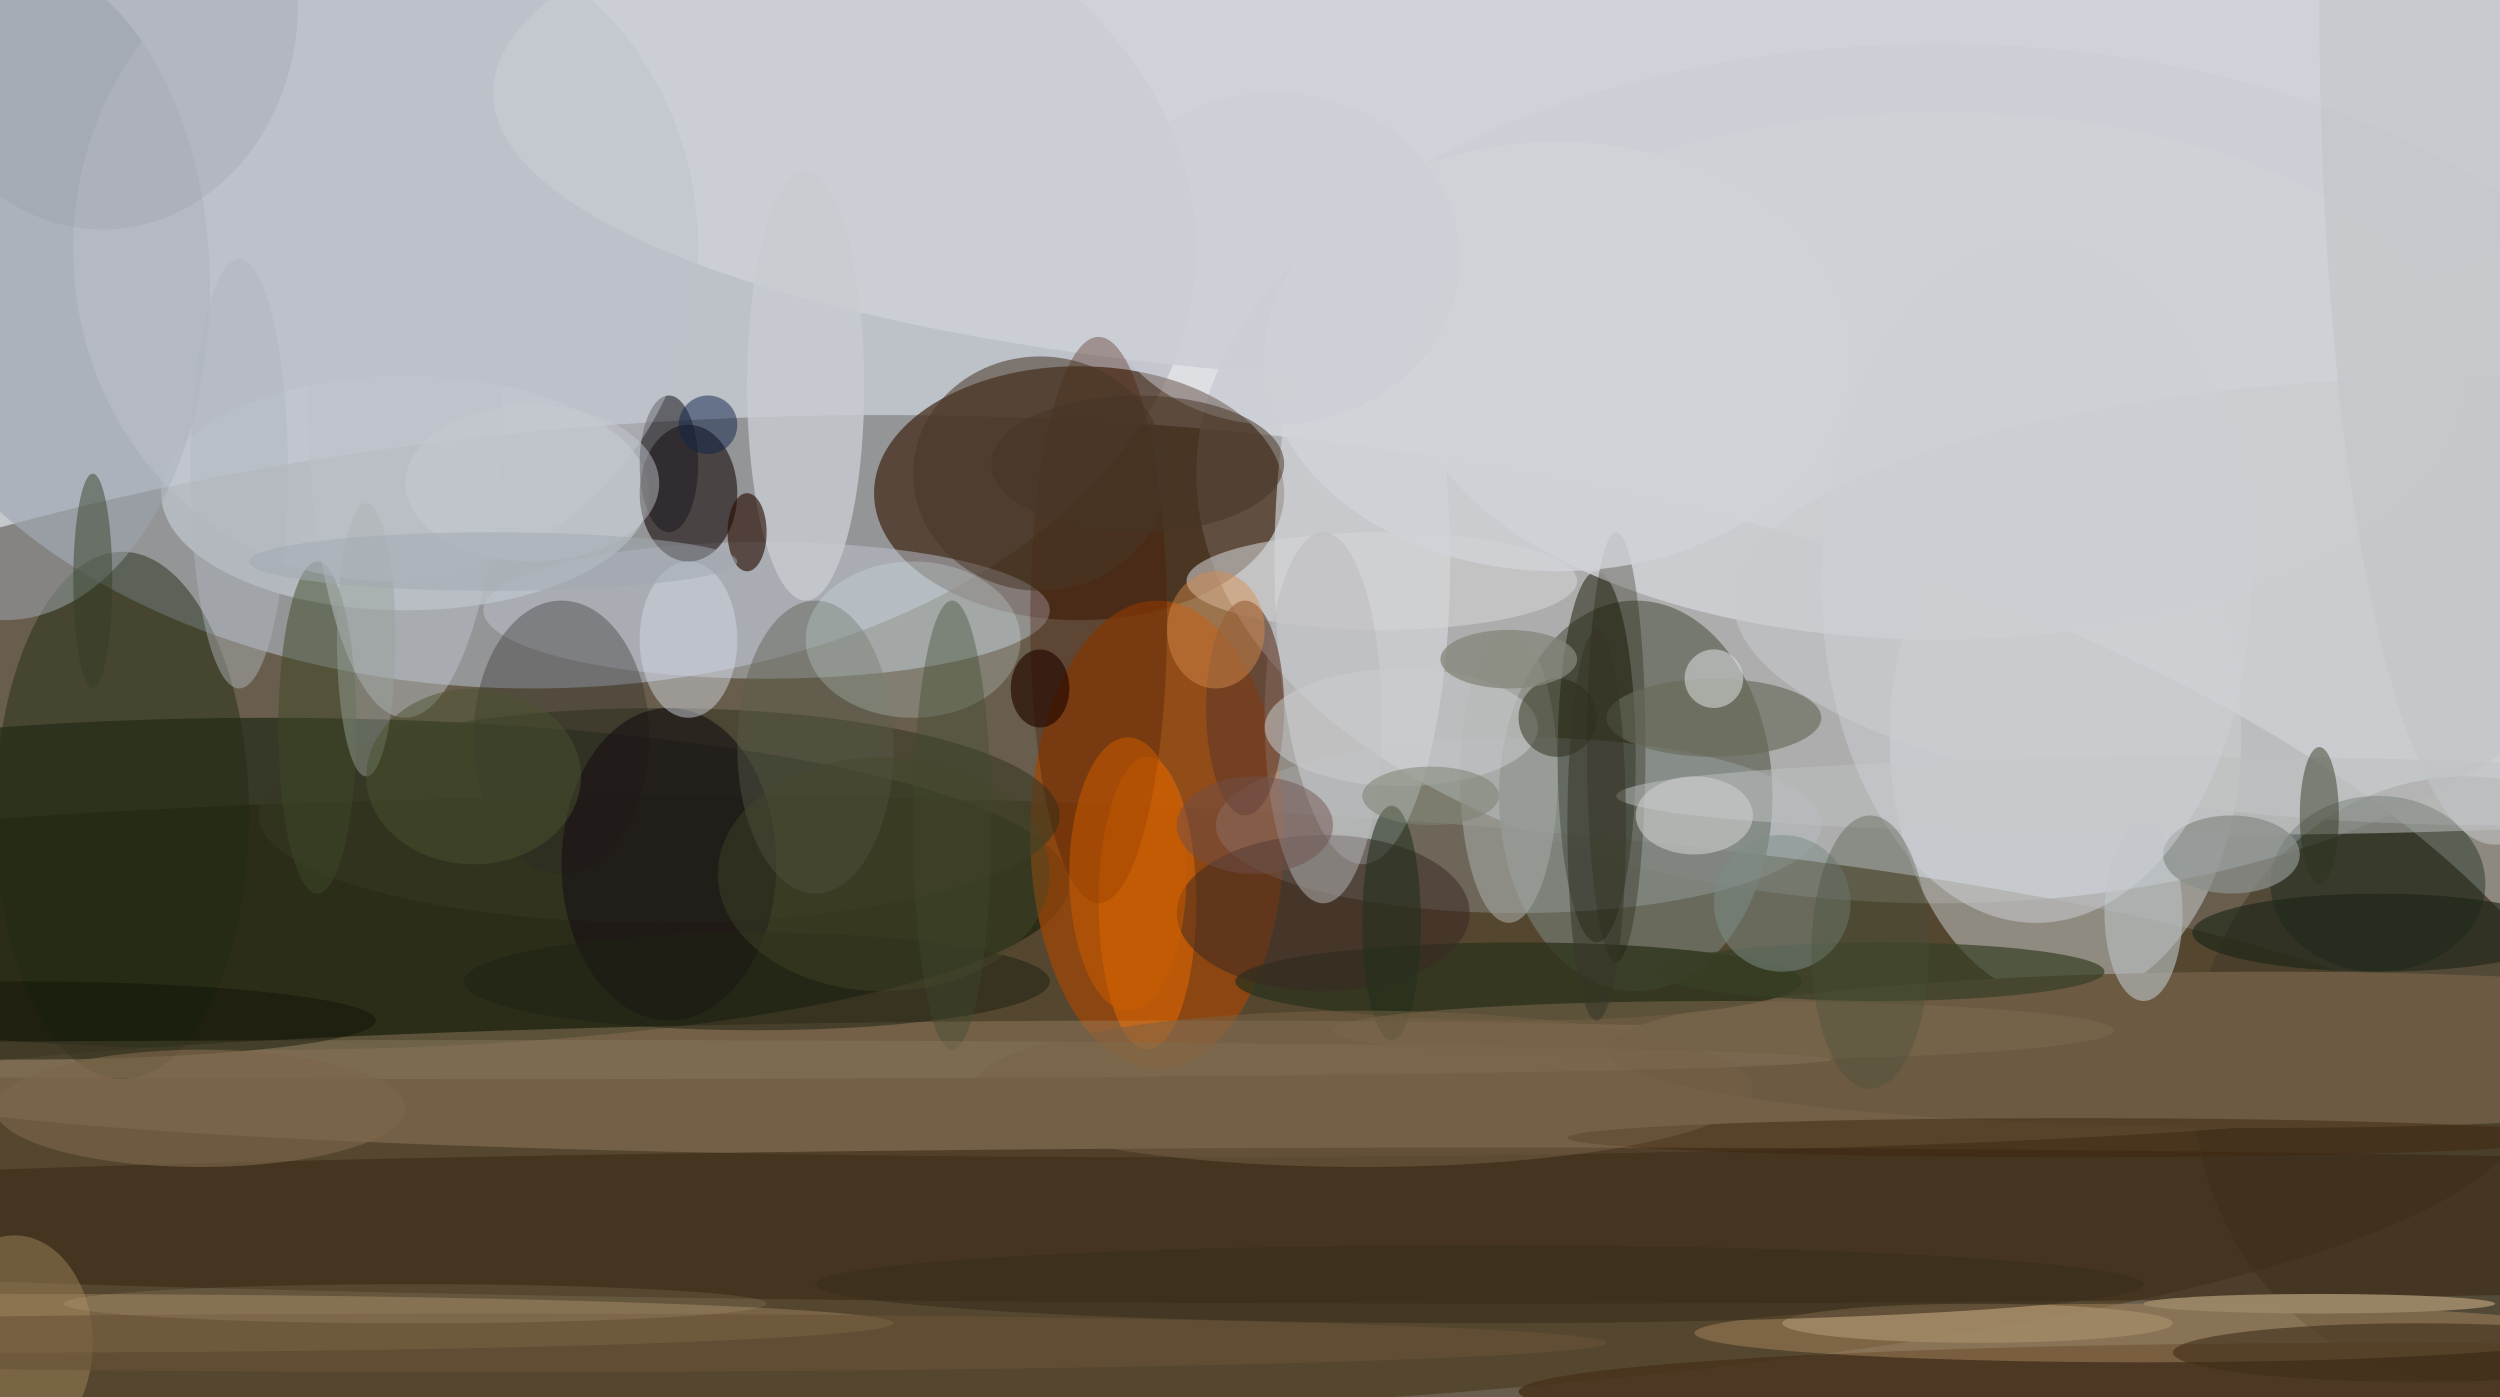
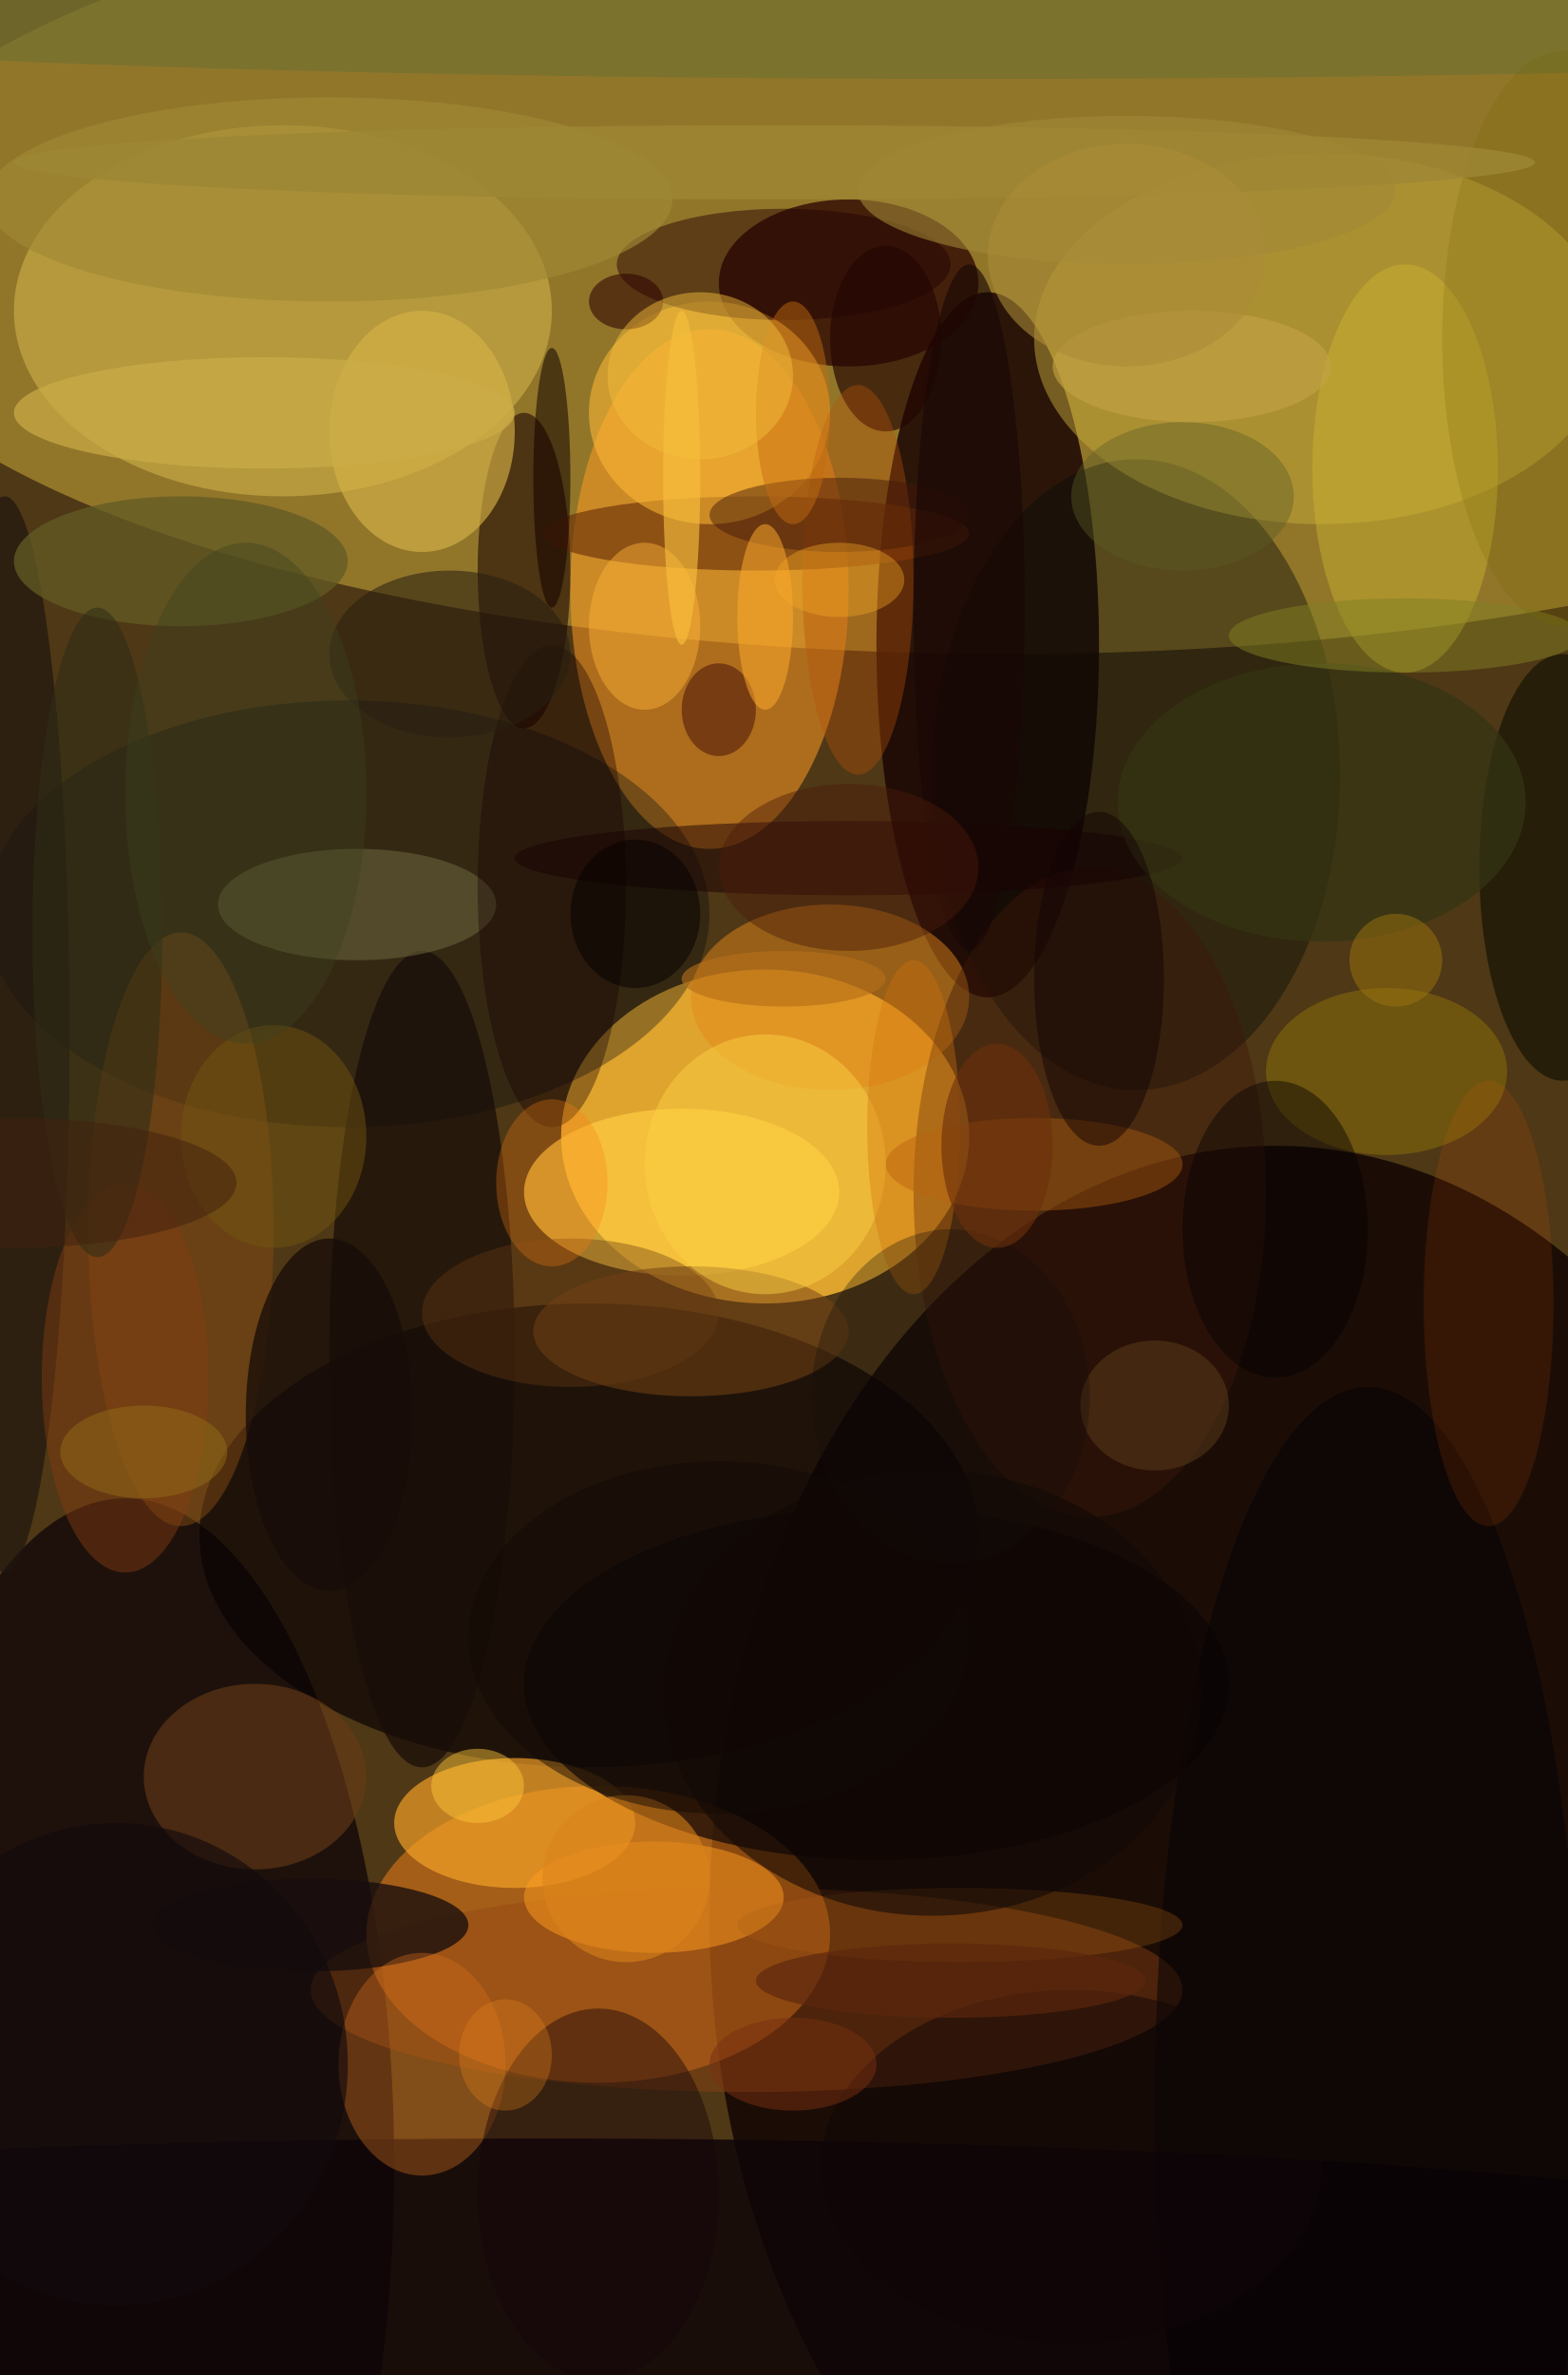
- <svg xmlns="http://www.w3.org/2000/svg" version="1.1" width="512" height="286">
-   <rect x="0" y="0" width="512" height="286" fill="#f0f0f0" />
-   <g transform="scale(2.0) translate(0.5 0.5)">
-     <ellipse fill="#392a12" fill-opacity="0.733" cx="90" cy="129" rx="182" ry="87" />
-     <ellipse fill="#c3c6cc" fill-opacity="0.761" cx="198" cy="48" rx="76" ry="44" />
-     <ellipse fill="#a7adb6" fill-opacity="0.702" cx="54" cy="25" rx="68" ry="45" />
-     <ellipse fill="#49381d" fill-opacity="0.627" cx="70" cy="113" rx="188" ry="32" />
-     <ellipse fill="#3e2410" fill-opacity="0.69" cx="110" cy="50" rx="21" ry="13" />
-     <ellipse fill="#001201" fill-opacity="0.478" cx="27" cy="90" rx="82" ry="17" />
-     <ellipse fill="#6d7065" fill-opacity="0.847" cx="167" cy="81" rx="14" ry="20" />
-     <ellipse fill="#d4dadf" fill-opacity="0.467" cx="211" cy="75" rx="18" ry="27" />
-     <ellipse fill="#9d4709" fill-opacity="0.765" cx="118" cy="85" rx="13" ry="24" />
-     <ellipse fill="#423a27" fill-opacity="0.561" cx="252" cy="110" rx="28" ry="31" />
-     <ellipse fill="#cdd0d6" fill-opacity="0.922" cx="161" cy="9" rx="111" ry="30" />
-     <ellipse fill="#d5d8dd" fill-opacity="0.643" cx="139" cy="57" rx="9" ry="31" />
-     <ellipse fill="#cbd3db" fill-opacity="0.573" cx="41" cy="50" rx="25" ry="12" />
-     <ellipse fill="#9c8366" fill-opacity="0.431" cx="120" cy="111" rx="132" ry="7" />
-     <ellipse fill="#c0c6d1" fill-opacity="0.482" cx="78" cy="62" rx="29" ry="7" />
-     <ellipse fill="#1d1d09" fill-opacity="0.514" cx="163" cy="77" rx="4" ry="19" />
-     <ellipse fill="#0f0000" fill-opacity="0.553" cx="70" cy="50" rx="5" ry="7" />
-     <ellipse fill="#bdcedd" fill-opacity="0.243" cx="155" cy="84" rx="31" ry="9" />
-     <ellipse fill="#392815" fill-opacity="0.58" cx="154" cy="125" rx="222" ry="8" />
-     <ellipse fill="#212a11" fill-opacity="0.478" cx="12" cy="83" rx="13" ry="27" />
-     <ellipse fill="#48341c" fill-opacity="0.859" cx="243" cy="142" rx="88" ry="5" />
-     <ellipse fill="#d0d1d6" fill-opacity="0.839" cx="198" cy="38" rx="54" ry="27" />
-     <ellipse fill="#6c5a43" fill-opacity="1" cx="232" cy="107" rx="68" ry="8" />
-     <ellipse fill="#9fa6af" fill-opacity="0.537" cx="0" cy="29" rx="21" ry="34" />
-     <ellipse fill="#f2c693" fill-opacity="0.231" cx="0" cy="135" rx="91" ry="3" />
-     <ellipse fill="#af8d62" fill-opacity="0.451" cx="219" cy="136" rx="46" ry="3" />
-     <ellipse fill="#c8ccd1" fill-opacity="0.792" cx="82" cy="39" rx="6" ry="22" />
-     <ellipse fill="#2d331b" fill-opacity="0.776" cx="155" cy="100" rx="29" ry="4" />
-     <ellipse fill="#363825" fill-opacity="0.592" cx="67" cy="83" rx="41" ry="11" />
-     <ellipse fill="#c8c9cc" fill-opacity="0.565" cx="255" cy="61" rx="78" ry="23" />
-     <ellipse fill="#272721" fill-opacity="0.337" cx="57" cy="75" rx="9" ry="14" />
-     <ellipse fill="#f67100" fill-opacity="0.451" cx="117" cy="92" rx="5" ry="15" />
-     <ellipse fill="#471800" fill-opacity="0.329" cx="112" cy="63" rx="7" ry="29" />
-     <ellipse fill="#3a2824" fill-opacity="0.514" cx="135" cy="93" rx="15" ry="8" />
-     <ellipse fill="#364025" fill-opacity="0.706" cx="192" cy="99" rx="23" ry="3" />
-     <ellipse fill="#14291b" fill-opacity="0.424" cx="243" cy="90" rx="11" ry="9" />
-     <ellipse fill="#d5d5d7" fill-opacity="0.553" cx="141" cy="59" rx="20" ry="5" />
-     <ellipse fill="#3e4926" fill-opacity="0.49" cx="32" cy="74" rx="4" ry="17" />
-     <ellipse fill="#483728" fill-opacity="0.545" cx="106" cy="48" rx="13" ry="12" />
-     <ellipse fill="#170f14" fill-opacity="0.612" cx="68" cy="88" rx="11" ry="16" />
-     <ellipse fill="#171200" fill-opacity="0.29" cx="165" cy="76" rx="3" ry="22" />
-     <ellipse fill="#1e1c21" fill-opacity="0.561" cx="68" cy="47" rx="3" ry="7" />
-     <ellipse fill="#a2a5a1" fill-opacity="0.612" cx="154" cy="79" rx="5" ry="15" />
-     <ellipse fill="#a6895e" fill-opacity="0.451" cx="1" cy="137" rx="8" ry="11" />
-     <ellipse fill="#bdbfc0" fill-opacity="0.518" cx="225" cy="81" rx="60" ry="4" />
-     <ellipse fill="#3f270e" fill-opacity="0.51" cx="212" cy="116" rx="52" ry="2" />
-     <ellipse fill="#bec4ca" fill-opacity="0.486" cx="41" cy="40" rx="10" ry="33" />
-     <ellipse fill="#595c4d" fill-opacity="0.427" cx="83" cy="76" rx="8" ry="15" />
-     <ellipse fill="#280c00" fill-opacity="0.616" cx="76" cy="54" rx="2" ry="4" />
-     <ellipse fill="#b7bebf" fill-opacity="0.639" cx="219" cy="93" rx="4" ry="9" />
-     <ellipse fill="#e4ffff" fill-opacity="0.208" cx="93" cy="65" rx="11" ry="8" />
-     <ellipse fill="#2b321b" fill-opacity="0.451" cx="237" cy="83" rx="2" ry="7" />
-     <ellipse fill="#d8dce8" fill-opacity="0.459" cx="70" cy="65" rx="5" ry="8" />
-     <ellipse fill="#bbb9bc" fill-opacity="0.49" cx="135" cy="73" rx="6" ry="19" />
-     <ellipse fill="#633928" fill-opacity="0.6" cx="127" cy="72" rx="4" ry="11" />
-     <ellipse fill="#3f2e1a" fill-opacity="0.596" cx="247" cy="138" rx="25" ry="3" />
-     <ellipse fill="#898f8b" fill-opacity="0.745" cx="228" cy="87" rx="7" ry="4" />
-     <ellipse fill="#7d8c86" fill-opacity="0.514" cx="182" cy="92" rx="7" ry="7" />
-     <ellipse fill="#c2c3c7" fill-opacity="0.573" cx="255" cy="0" rx="18" ry="86" />
-     <ellipse fill="#1f2213" fill-opacity="0.533" cx="77" cy="100" rx="30" ry="5" />
-     <ellipse fill="#686a58" fill-opacity="0.635" cx="175" cy="73" rx="11" ry="4" />
-     <ellipse fill="#404b31" fill-opacity="0.384" cx="97" cy="84" rx="4" ry="23" />
-     <ellipse fill="#998565" fill-opacity="0.98" cx="237" cy="133" rx="18" ry="1" />
-     <ellipse fill="#343d27" fill-opacity="0.475" cx="9" cy="59" rx="2" ry="11" />
-     <ellipse fill="#87785c" fill-opacity="0.463" cx="53" cy="108" rx="134" ry="2" />
-     <ellipse fill="#ced0d5" fill-opacity="0.506" cx="208" cy="59" rx="22" ry="35" />
-     <ellipse fill="#98a29c" fill-opacity="0.459" cx="37" cy="65" rx="3" ry="14" />
-     <ellipse fill="#1e2618" fill-opacity="0.643" cx="243" cy="95" rx="19" ry="4" />
-     <ellipse fill="#212f1b" fill-opacity="0.561" cx="142" cy="94" rx="3" ry="12" />
-     <ellipse fill="#bdc2ca" fill-opacity="0.482" cx="39" cy="25" rx="32" ry="34" />
-     <ellipse fill="#0f1203" fill-opacity="0.439" cx="2" cy="104" rx="36" ry="4" />
-     <ellipse fill="#c95c00" fill-opacity="0.537" cx="115" cy="89" rx="6" ry="14" />
-     <ellipse fill="#7d6a4f" fill-opacity="0.533" cx="176" cy="105" rx="40" ry="3" />
-     <ellipse fill="#cccccd" fill-opacity="0.596" cx="173" cy="83" rx="6" ry="4" />
-     <ellipse fill="#a18967" fill-opacity="0.859" cx="202" cy="135" rx="20" ry="2" />
-     <ellipse fill="#695237" fill-opacity="0.6" cx="49" cy="137" rx="115" ry="3" />
-     <ellipse fill="#d0d2d7" fill-opacity="0.812" cx="159" cy="36" rx="30" ry="22" />
-     <ellipse fill="#cacdcf" fill-opacity="0.529" cx="143" cy="74" rx="14" ry="6" />
-     <ellipse fill="#776247" fill-opacity="0.518" cx="139" cy="111" rx="40" ry="8" />
-     <ellipse fill="#252511" fill-opacity="0.467" cx="159" cy="73" rx="4" ry="4" />
-     <ellipse fill="#392d1a" fill-opacity="0.584" cx="151" cy="131" rx="68" ry="4" />
-     <ellipse fill="#c6cad1" fill-opacity="0.459" cx="54" cy="49" rx="13" ry="8" />
-     <ellipse fill="#d88e4b" fill-opacity="0.455" cx="124" cy="64" rx="5" ry="6" />
-     <ellipse fill="#b0b7be" fill-opacity="0.459" cx="24" cy="48" rx="5" ry="22" />
-     <ellipse fill="#84867a" fill-opacity="0.749" cx="154" cy="67" rx="7" ry="3" />
-     <ellipse fill="#7c8170" fill-opacity="0.529" cx="146" cy="81" rx="7" ry="3" />
-     <ellipse fill="#7c6549" fill-opacity="0.655" cx="20" cy="113" rx="21" ry="6" />
-     <ellipse fill="#0e244a" fill-opacity="0.502" cx="72" cy="43" rx="3" ry="3" />
-     <ellipse fill="#45482a" fill-opacity="0.408" cx="90" cy="89" rx="17" ry="12" />
-     <ellipse fill="#dcdedf" fill-opacity="0.541" cx="175" cy="69" rx="3" ry="3" />
-     <ellipse fill="#fff2cb" fill-opacity="0.102" cx="42" cy="133" rx="36" ry="2" />
-     <ellipse fill="#cccfd6" fill-opacity="0.486" cx="130" cy="26" rx="19" ry="17" />
-     <ellipse fill="#444f3a" fill-opacity="0.341" cx="191" cy="97" rx="6" ry="14" />
-     <ellipse fill="#8e90a0" fill-opacity="0.196" cx="10" cy="0" rx="20" ry="23" />
-     <ellipse fill="#473525" fill-opacity="0.518" cx="116" cy="47" rx="15" ry="7" />
-     <ellipse fill="#6e4f4d" fill-opacity="0.471" cx="128" cy="84" rx="8" ry="5" />
-     <ellipse fill="#4a5330" fill-opacity="0.49" cx="48" cy="79" rx="11" ry="9" />
-     <ellipse fill="#a2aab2" fill-opacity="0.498" cx="50" cy="57" rx="25" ry="3" />
-     <ellipse fill="#270b02" fill-opacity="0.682" cx="106" cy="70" rx="3" ry="4" />
-     <ellipse fill="#363426" fill-opacity="0.525" cx="163" cy="84" rx="3" ry="20" />
+ <svg xmlns="http://www.w3.org/2000/svg" version="1.1" width="507" height="768">
+   <rect x="0" y="0" width="507" height="768" fill="#f0f0f0" />
+   <g transform="scale(3.0) translate(0.5 0.5)">
+     <ellipse fill="#4b330f" fill-opacity="0.969" cx="78" cy="133" rx="135" ry="246" />
+     <ellipse fill="#a28530" fill-opacity="0.804" cx="108" cy="27" rx="127" ry="43" />
+     <ellipse fill="#fbba34" fill-opacity="0.835" cx="82" cy="122" rx="22" ry="18" />
+     <ellipse fill="#0b0002" fill-opacity="0.765" cx="137" cy="206" rx="61" ry="83" />
+     <ellipse fill="#190404" fill-opacity="0.847" cx="106" cy="69" rx="12" ry="38" />
+     <ellipse fill="#0b0209" fill-opacity="0.71" cx="13" cy="233" rx="29" ry="72" />
+     <ellipse fill="#fb8619" fill-opacity="0.494" cx="64" cy="208" rx="25" ry="16" />
+     <ellipse fill="#0a0204" fill-opacity="0.686" cx="63" cy="165" rx="42" ry="25" />
+     <ellipse fill="#ff9a24" fill-opacity="0.537" cx="76" cy="63" rx="15" ry="28" />
+     <ellipse fill="#0e0408" fill-opacity="0.82" cx="58" cy="248" rx="168" ry="18" />
+     <ellipse fill="#280200" fill-opacity="0.733" cx="91" cy="30" rx="14" ry="9" />
+     <ellipse fill="#d0b34a" fill-opacity="0.584" cx="30" cy="33" rx="29" ry="20" />
+     <ellipse fill="#080d09" fill-opacity="0.42" cx="122" cy="83" rx="22" ry="34" />
+     <ellipse fill="#00090f" fill-opacity="0.333" cx="37" cy="98" rx="39" ry="23" />
+     <ellipse fill="#c9ae3c" fill-opacity="0.475" cx="142" cy="36" rx="31" ry="20" />
+     <ellipse fill="#904614" fill-opacity="0.424" cx="80" cy="214" rx="47" ry="11" />
+     <ellipse fill="#f5a328" fill-opacity="0.675" cx="55" cy="196" rx="13" ry="7" />
+     <ellipse fill="#180000" fill-opacity="0.561" cx="56" cy="61" rx="5" ry="17" />
+     <ellipse fill="#fece42" fill-opacity="0.675" cx="73" cy="128" rx="17" ry="9" />
+     <ellipse fill="#e28719" fill-opacity="0.49" cx="89" cy="107" rx="15" ry="10" />
+     <ellipse fill="#692e09" fill-opacity="0.616" cx="81" cy="57" rx="23" ry="4" />
+     <ellipse fill="#190e09" fill-opacity="0.753" cx="45" cy="146" rx="10" ry="44" />
+     <ellipse fill="#0d0505" fill-opacity="0.698" cx="94" cy="181" rx="38" ry="19" />
+     <ellipse fill="#feb934" fill-opacity="0.557" cx="76" cy="44" rx="13" ry="12" />
+     <ellipse fill="#784515" fill-opacity="0.529" cx="74" cy="143" rx="17" ry="7" />
+     <ellipse fill="#170e0d" fill-opacity="0.78" cx="33" cy="207" rx="17" ry="5" />
+     <ellipse fill="#854a13" fill-opacity="0.486" cx="19" cy="132" rx="10" ry="32" />
+     <ellipse fill="#3e190b" fill-opacity="0.424" cx="117" cy="128" rx="19" ry="35" />
+     <ellipse fill="#663a15" fill-opacity="0.624" cx="27" cy="191" rx="12" ry="10" />
+     <ellipse fill="#131302" fill-opacity="0.671" cx="168" cy="93" rx="9" ry="23" />
+     <ellipse fill="#c9b031" fill-opacity="0.482" cx="151" cy="50" rx="10" ry="22" />
+     <ellipse fill="#ff9b20" fill-opacity="0.51" cx="70" cy="204" rx="14" ry="6" />
+     <ellipse fill="#1f160f" fill-opacity="0.702" cx="0" cy="111" rx="7" ry="58" />
+     <ellipse fill="#d3701d" fill-opacity="0.38" cx="45" cy="222" rx="9" ry="12" />
+     <ellipse fill="#d5b248" fill-opacity="0.647" cx="45" cy="46" rx="10" ry="13" />
+     <ellipse fill="#6e6a40" fill-opacity="0.522" cx="38" cy="97" rx="15" ry="6" />
+     <ellipse fill="#240000" fill-opacity="0.478" cx="84" cy="28" rx="18" ry="6" />
+     <ellipse fill="#75712f" fill-opacity="0.788" cx="105" cy="0" rx="161" ry="8" />
+     <ellipse fill="#240603" fill-opacity="0.663" cx="95" cy="36" rx="6" ry="10" />
+     <ellipse fill="#16040a" fill-opacity="0.435" cx="64" cy="236" rx="13" ry="20" />
+     <ellipse fill="#070204" fill-opacity="0.557" cx="147" cy="226" rx="23" ry="77" />
+     <ellipse fill="#170000" fill-opacity="0.369" cx="59" cy="95" rx="8" ry="26" />
+     <ellipse fill="#8f730a" fill-opacity="0.478" cx="149" cy="115" rx="13" ry="9" />
+     <ellipse fill="#aa5b0f" fill-opacity="0.455" cx="111" cy="125" rx="16" ry="5" />
+     <ellipse fill="#635a24" fill-opacity="0.753" cx="19" cy="60" rx="18" ry="7" />
+     <ellipse fill="#160b08" fill-opacity="0.749" cx="35" cy="152" rx="9" ry="19" />
+     <ellipse fill="#b6520a" fill-opacity="0.376" cx="92" cy="62" rx="6" ry="21" />
+     <ellipse fill="#a28837" fill-opacity="0.576" cx="121" cy="20" rx="29" ry="8" />
+     <ellipse fill="#1a0004" fill-opacity="0.494" cx="91" cy="92" rx="36" ry="4" />
+     <ellipse fill="#a08935" fill-opacity="0.651" cx="35" cy="21" rx="37" ry="11" />
+     <ellipse fill="#343413" fill-opacity="0.737" cx="142" cy="86" rx="22" ry="15" />
+     <ellipse fill="#7f7e23" fill-opacity="0.51" cx="151" cy="68" rx="19" ry="4" />
+     <ellipse fill="#120000" fill-opacity="0.537" cx="59" cy="51" rx="2" ry="14" />
+     <ellipse fill="#431909" fill-opacity="0.471" cx="90" cy="55" rx="14" ry="4" />
+     <ellipse fill="#291f11" fill-opacity="0.549" cx="48" cy="70" rx="13" ry="9" />
+     <ellipse fill="#030004" fill-opacity="0.431" cx="137" cy="132" rx="10" ry="16" />
+     <ellipse fill="#ffb539" fill-opacity="0.447" cx="69" cy="67" rx="6" ry="9" />
+     <ellipse fill="#ff6302" fill-opacity="0.118" cx="160" cy="140" rx="7" ry="24" />
+     <ellipse fill="#755711" fill-opacity="0.463" cx="29" cy="122" rx="10" ry="12" />
+     <ellipse fill="#aa5e14" fill-opacity="0.29" cx="103" cy="207" rx="24" ry="4" />
+     <ellipse fill="#100806" fill-opacity="0.573" cx="100" cy="182" rx="29" ry="24" />
+     <ellipse fill="#823c13" fill-opacity="0.471" cx="13" cy="148" rx="9" ry="21" />
+     <ellipse fill="#fcd145" fill-opacity="0.486" cx="82" cy="125" rx="13" ry="14" />
+     <ellipse fill="#cbac47" fill-opacity="0.706" cx="28" cy="44" rx="27" ry="6" />
+     <ellipse fill="#100507" fill-opacity="0.478" cx="115" cy="233" rx="27" ry="19" />
+     <ellipse fill="#2f2d16" fill-opacity="0.565" cx="10" cy="100" rx="7" ry="35" />
+     <ellipse fill="#673a14" fill-opacity="0.38" cx="61" cy="141" rx="16" ry="8" />
+     <ellipse fill="#d9821b" fill-opacity="0.584" cx="67" cy="202" rx="9" ry="9" />
+     <ellipse fill="#120a0d" fill-opacity="0.635" cx="12" cy="222" rx="25" ry="26" />
+     <ellipse fill="#726400" fill-opacity="0.212" cx="168" cy="36" rx="13" ry="31" />
+     <ellipse fill="#110306" fill-opacity="0.482" cx="118" cy="105" rx="7" ry="18" />
+     <ellipse fill="#5b240b" fill-opacity="0.659" cx="77" cy="76" rx="4" ry="5" />
+     <ellipse fill="#f9c03d" fill-opacity="0.627" cx="73" cy="51" rx="2" ry="18" />
+     <ellipse fill="#65441d" fill-opacity="0.451" cx="124" cy="151" rx="8" ry="7" />
+     <ellipse fill="#d0730d" fill-opacity="0.369" cx="98" cy="121" rx="5" ry="18" />
+     <ellipse fill="#fa7c11" fill-opacity="0.298" cx="59" cy="127" rx="6" ry="9" />
+     <ellipse fill="#feab2c" fill-opacity="0.529" cx="82" cy="66" rx="3" ry="10" />
+     <ellipse fill="#130f0c" fill-opacity="0.306" cx="102" cy="150" rx="15" ry="18" />
+     <ellipse fill="#5b5c25" fill-opacity="0.404" cx="127" cy="53" rx="12" ry="8" />
+     <ellipse fill="#41210f" fill-opacity="0.525" cx="1" cy="127" rx="24" ry="7" />
+     <ellipse fill="#1a0706" fill-opacity="0.631" cx="104" cy="65" rx="6" ry="37" />
+     <ellipse fill="#040000" fill-opacity="0.502" cx="68" cy="98" rx="7" ry="8" />
+     <ellipse fill="#4a1b0b" fill-opacity="0.431" cx="91" cy="93" rx="14" ry="9" />
+     <ellipse fill="#9e760d" fill-opacity="0.482" cx="150" cy="103" rx="5" ry="5" />
+     <ellipse fill="#c3a345" fill-opacity="0.627" cx="128" cy="39" rx="15" ry="6" />
+     <ellipse fill="#3d4121" fill-opacity="0.388" cx="26" cy="85" rx="13" ry="27" />
+     <ellipse fill="#9d8634" fill-opacity="0.788" cx="83" cy="17" rx="82" ry="4" />
+     <ellipse fill="#2e0000" fill-opacity="0.557" cx="67" cy="32" rx="4" ry="3" />
+     <ellipse fill="#ab8c38" fill-opacity="0.58" cx="121" cy="27" rx="15" ry="12" />
+     <ellipse fill="#c56c0f" fill-opacity="0.475" cx="85" cy="44" rx="4" ry="12" />
+     <ellipse fill="#5b260d" fill-opacity="0.659" cx="102" cy="213" rx="21" ry="4" />
+     <ellipse fill="#f5a926" fill-opacity="0.392" cx="90" cy="62" rx="7" ry="4" />
+     <ellipse fill="#110906" fill-opacity="0.478" cx="77" cy="176" rx="27" ry="19" />
+     <ellipse fill="#6d300d" fill-opacity="0.612" cx="107" cy="123" rx="6" ry="11" />
+     <ellipse fill="#f4bd3b" fill-opacity="0.475" cx="75" cy="40" rx="10" ry="9" />
+     <ellipse fill="#b46f18" fill-opacity="0.624" cx="84" cy="105" rx="11" ry="3" />
+     <ellipse fill="#966f17" fill-opacity="0.475" cx="15" cy="156" rx="9" ry="5" />
+     <ellipse fill="#ea861c" fill-opacity="0.298" cx="54" cy="221" rx="5" ry="6" />
+     <ellipse fill="#783011" fill-opacity="0.514" cx="85" cy="222" rx="9" ry="5" />
+     <ellipse fill="#ffc63a" fill-opacity="0.463" cx="51" cy="192" rx="5" ry="4" />
  </g>
</svg>
